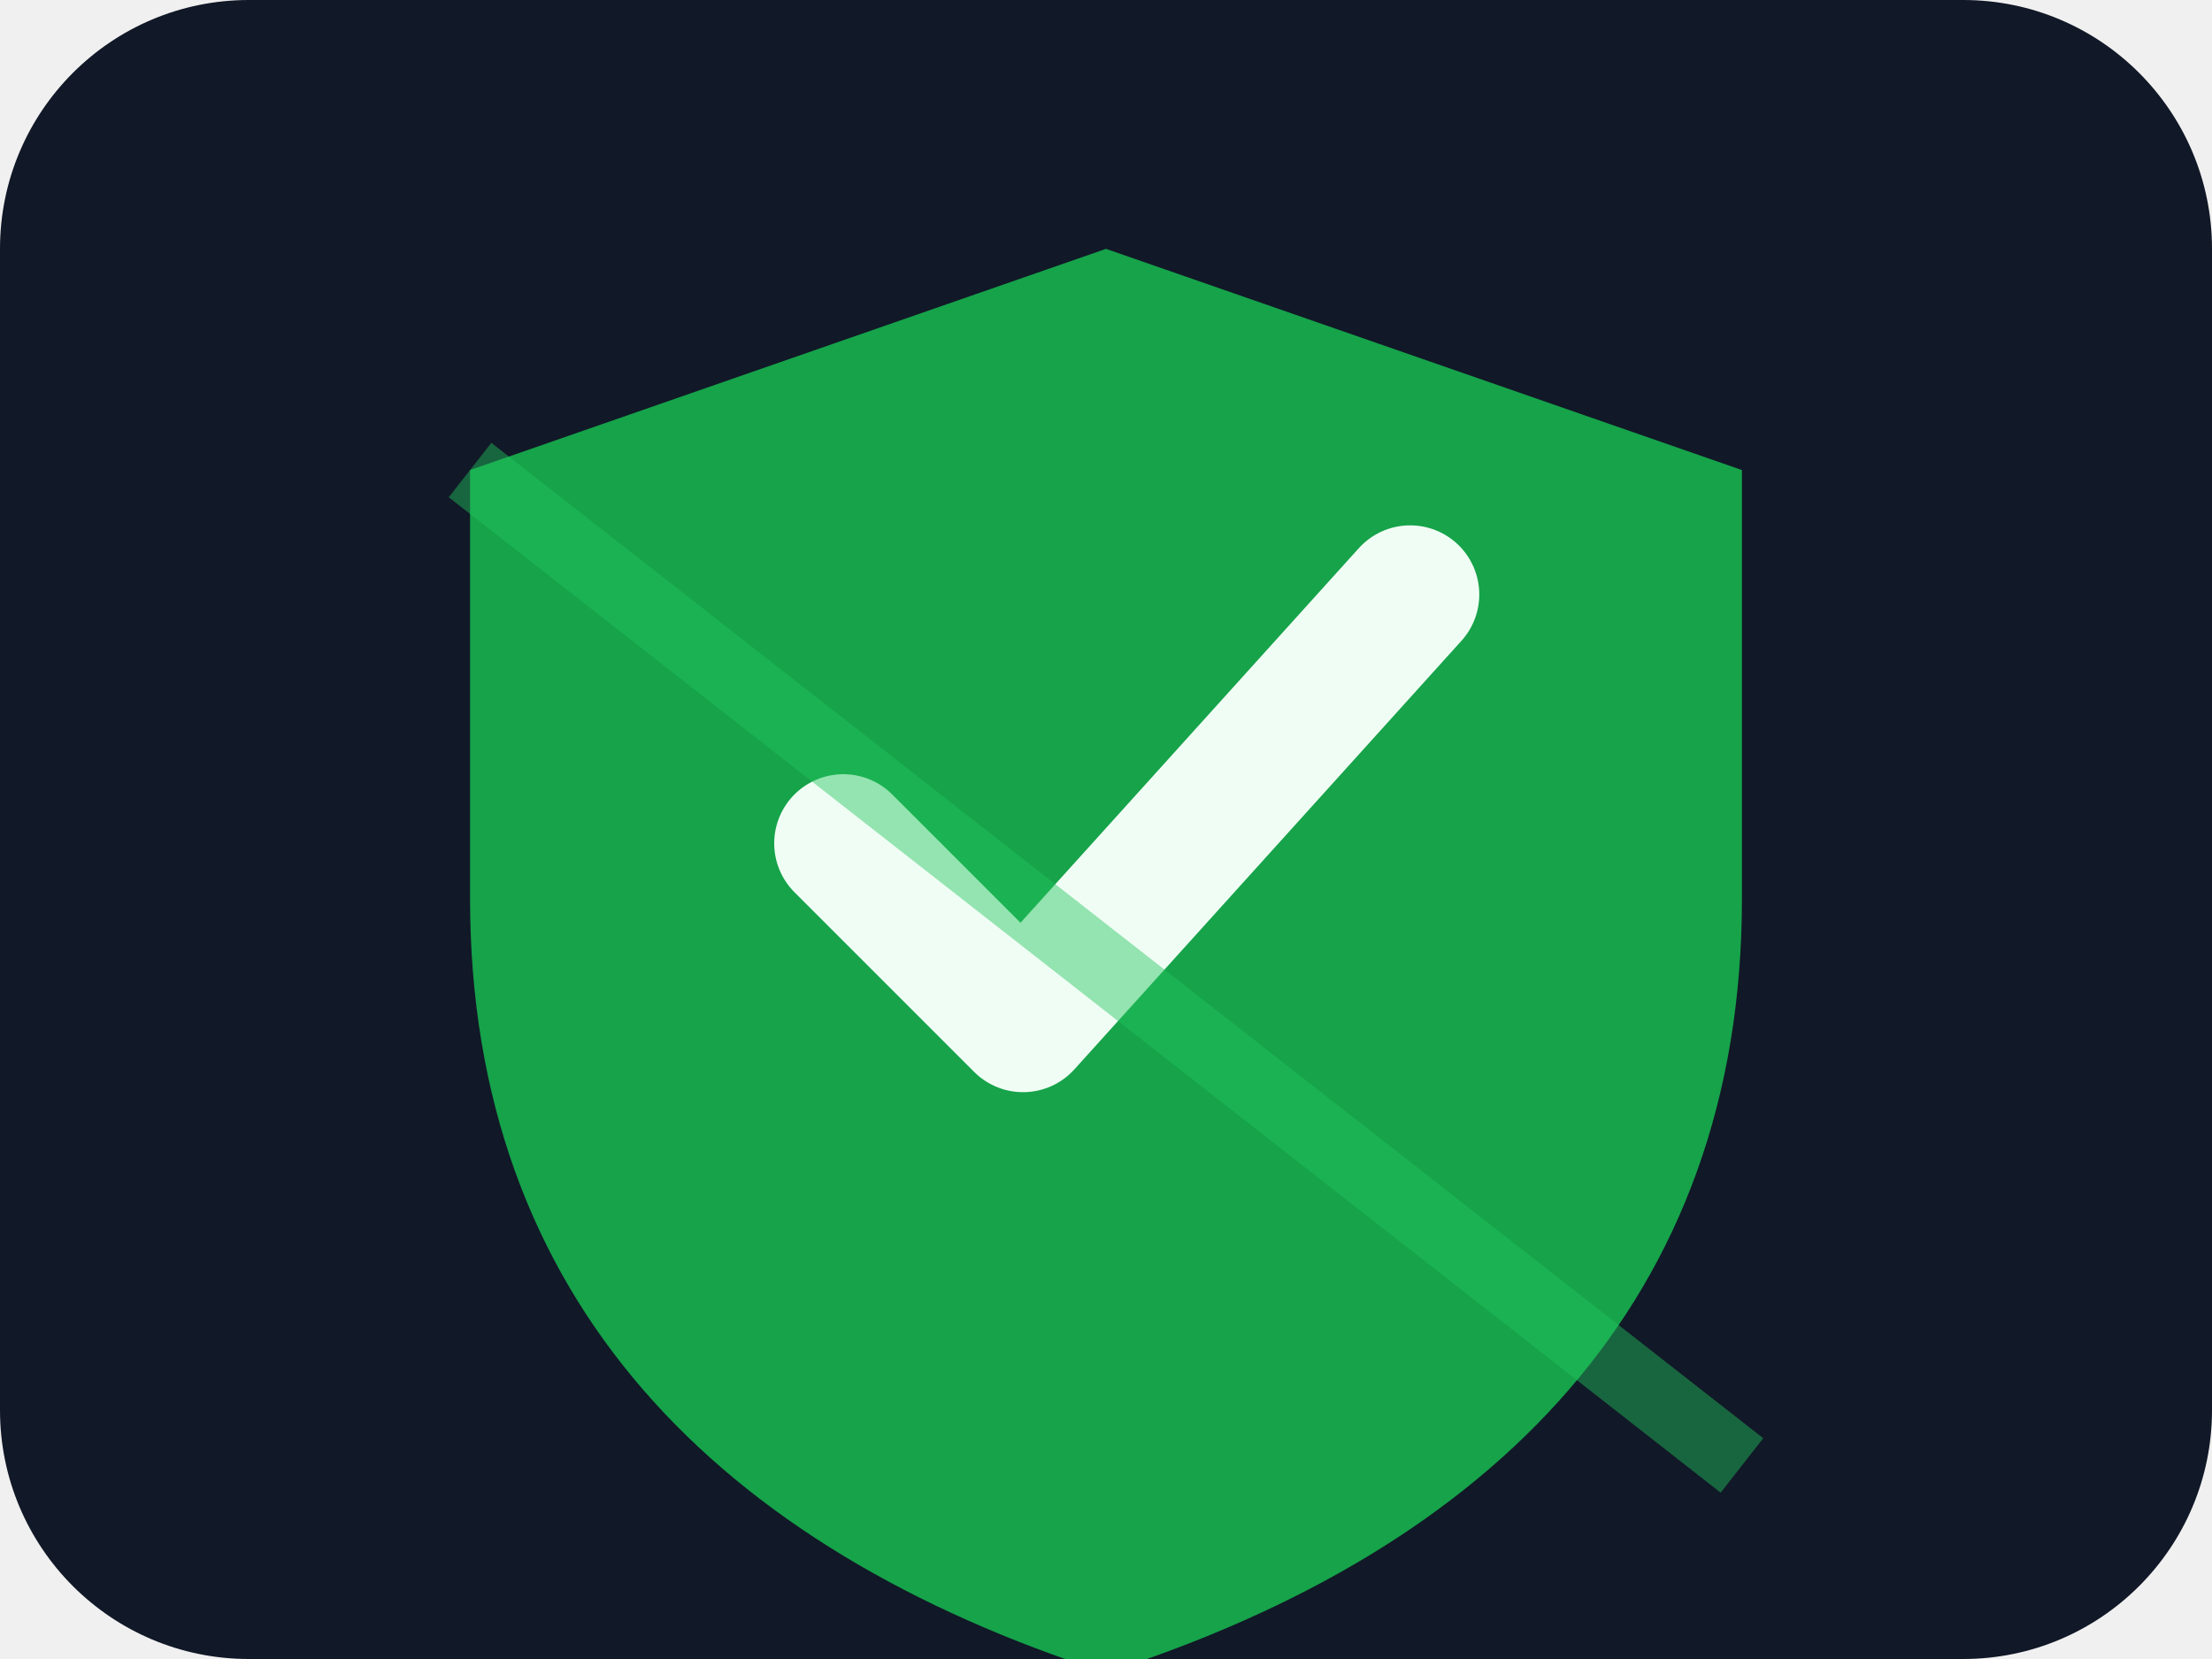
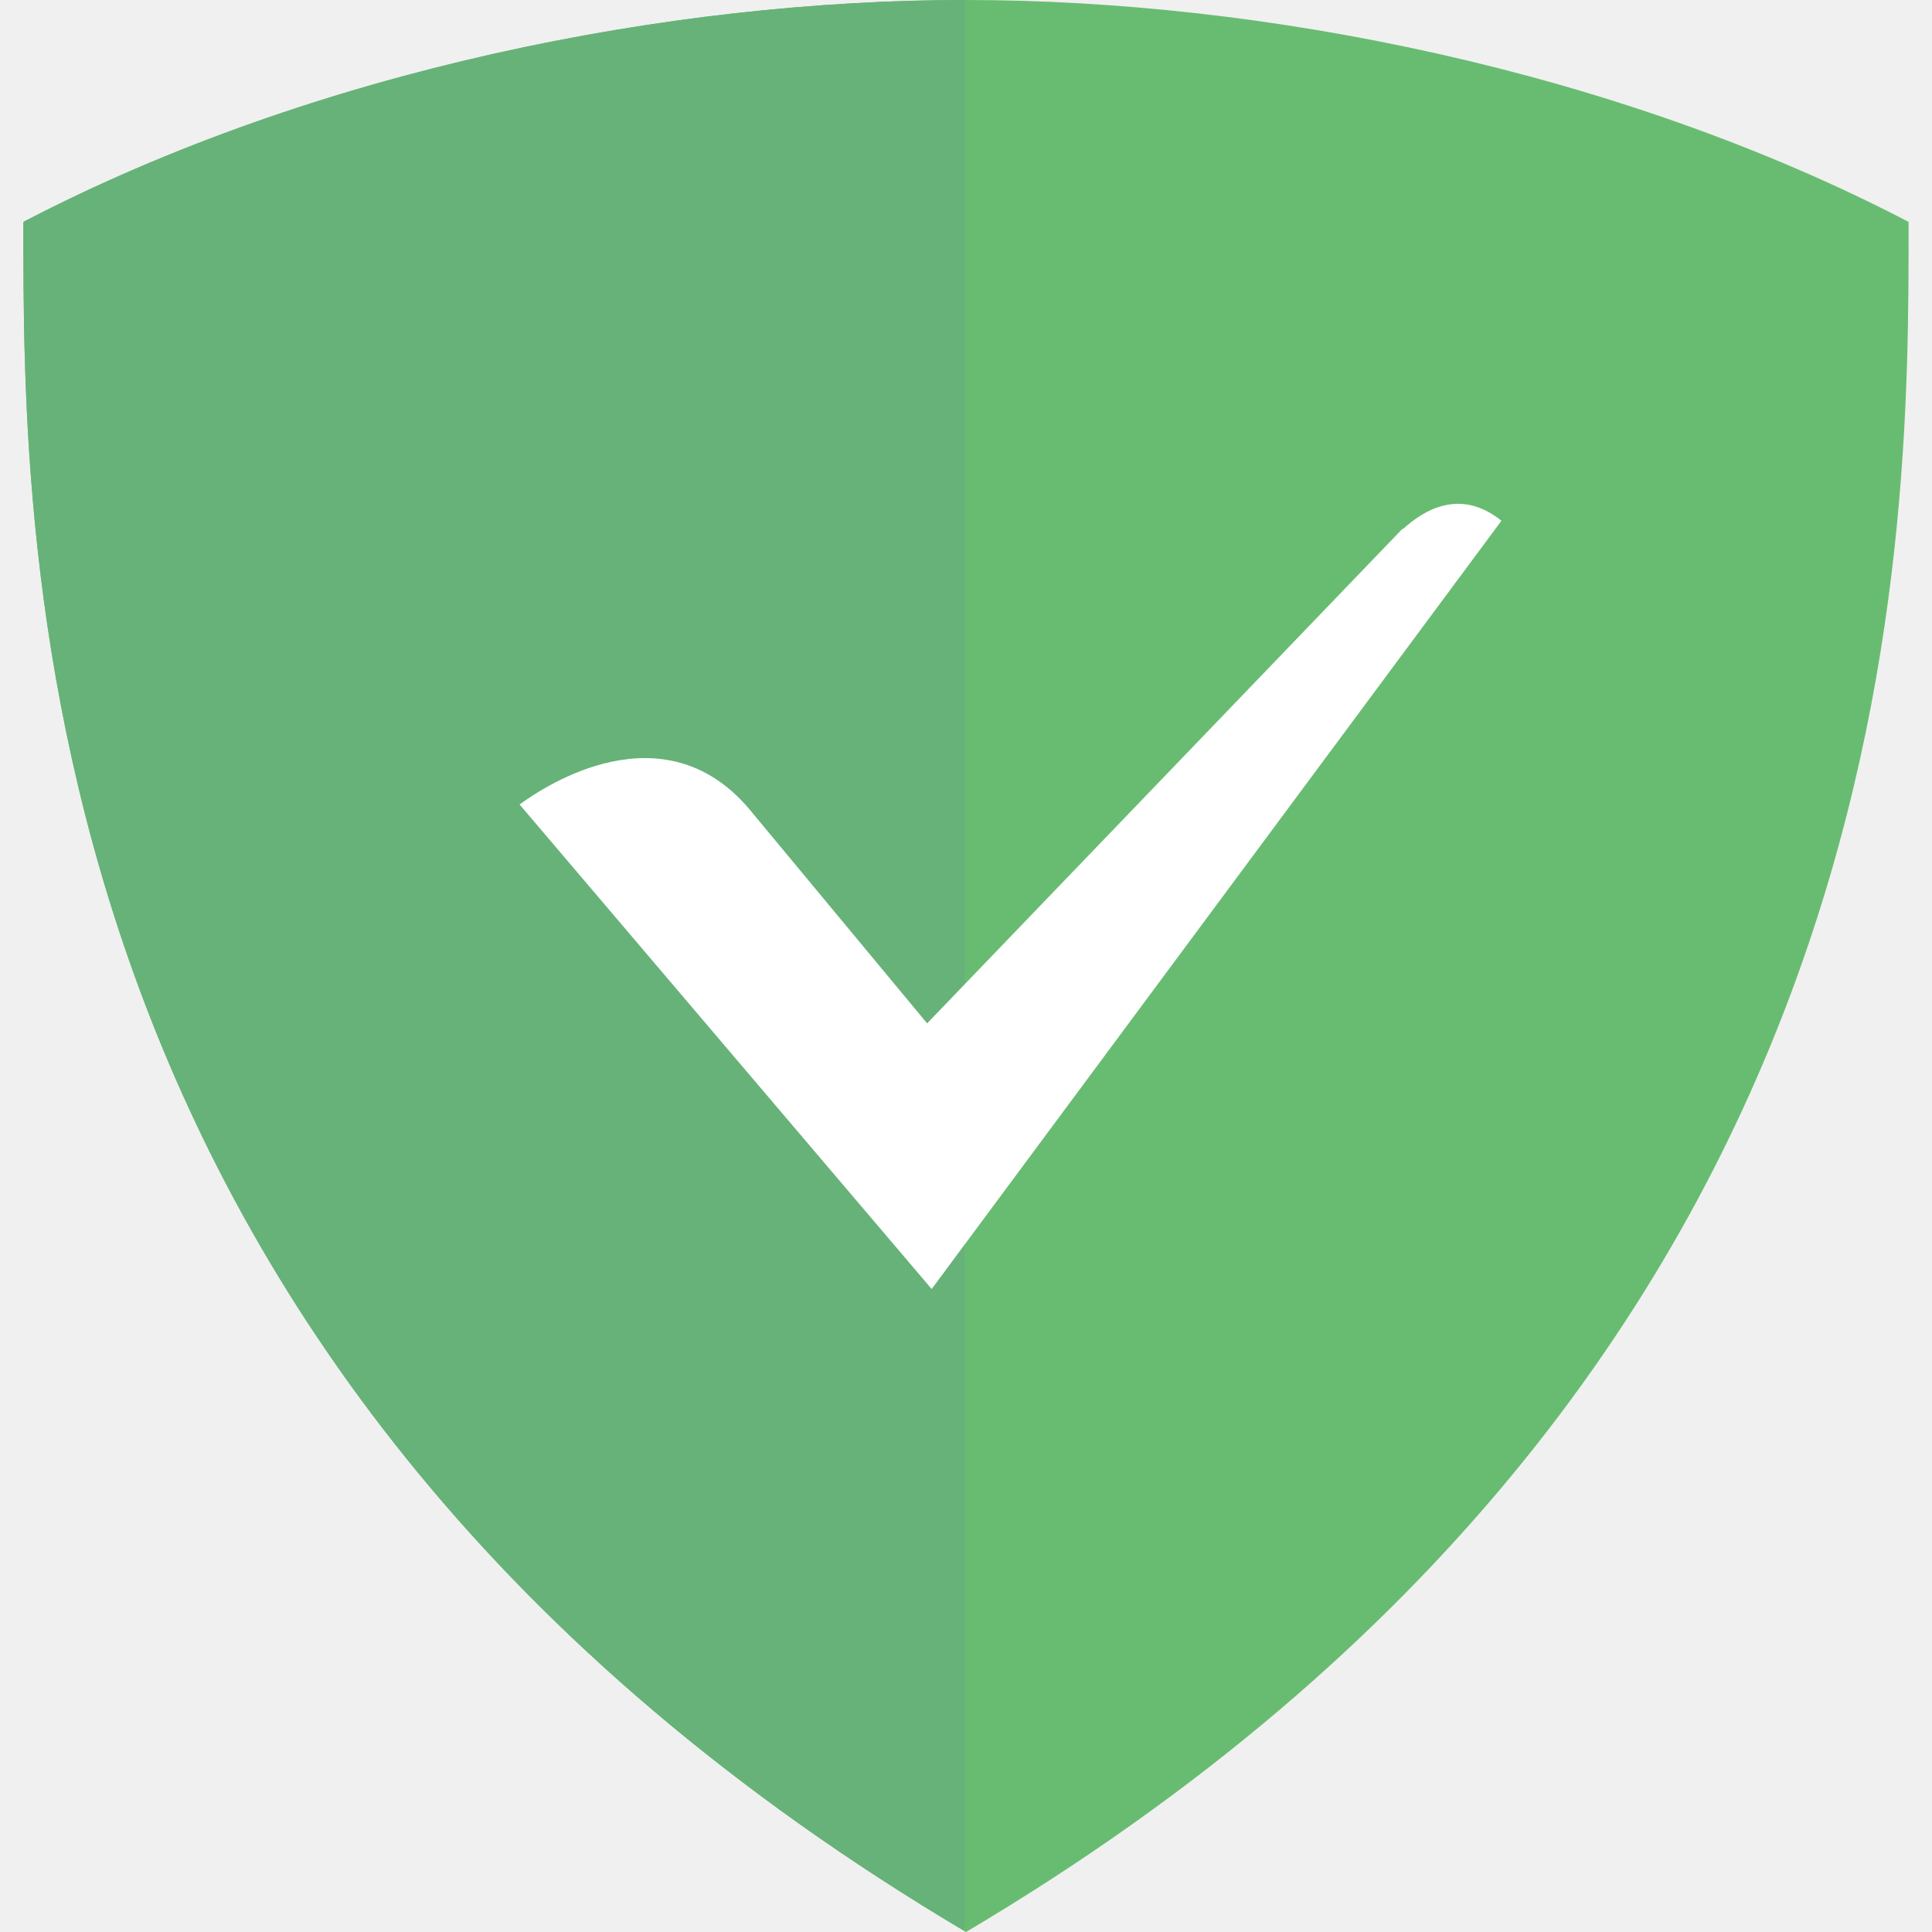
- <svg xmlns="http://www.w3.org/2000/svg" viewBox="0 0 160 120" role="img" aria-label="AdGuard Home service image">
-   <rect width="160" height="120" rx="18" fill="#111827" />
-   <path d="M80 18l46 16v31c0 29-18 47-46 56-28-9-46-27-46-56V34l46-16z" fill="#16a34a" />
-   <path d="M61 61l13 13 28-31" fill="none" stroke="#f0fdf4" stroke-width="10" stroke-linecap="round" stroke-linejoin="round" />
-   <path d="M34 34l92 72" stroke="#22c55e" stroke-width="5" opacity=".45" />
+ <svg xmlns="http://www.w3.org/2000/svg" xml:space="preserve" viewBox="0 0 512 512">
+   <path d="M244-12C165.9-12 71.8 6.4-5.8 46.8c0 87.2-1 304.6 249.8 453.2C494.8 351.4 493.8 134 493.8 46.8 416.2 6.4 322.1-12 244-12" style="fill-rule:evenodd;clip-rule:evenodd;fill:#68bc71" transform="translate(12 12)" />
+   <path d="M243.7 499.8C-6.8 351.3-5.8 134-5.8 46.8 71.7 6.4 165.7-12 243.7-12z" style="fill-rule:evenodd;clip-rule:evenodd;fill:#67b279" transform="translate(12 12)" />
+   <path d="m234.9 329.6 151-203.6c-11.1-8.9-20.8-2.6-26.1 2.2h-.2l-125.9 131-47.4-57.1c-22.6-26.2-53.4-6.2-60.6-.9z" style="fill-rule:evenodd;clip-rule:evenodd;fill:#fff" transform="translate(12 12)" />
</svg>
